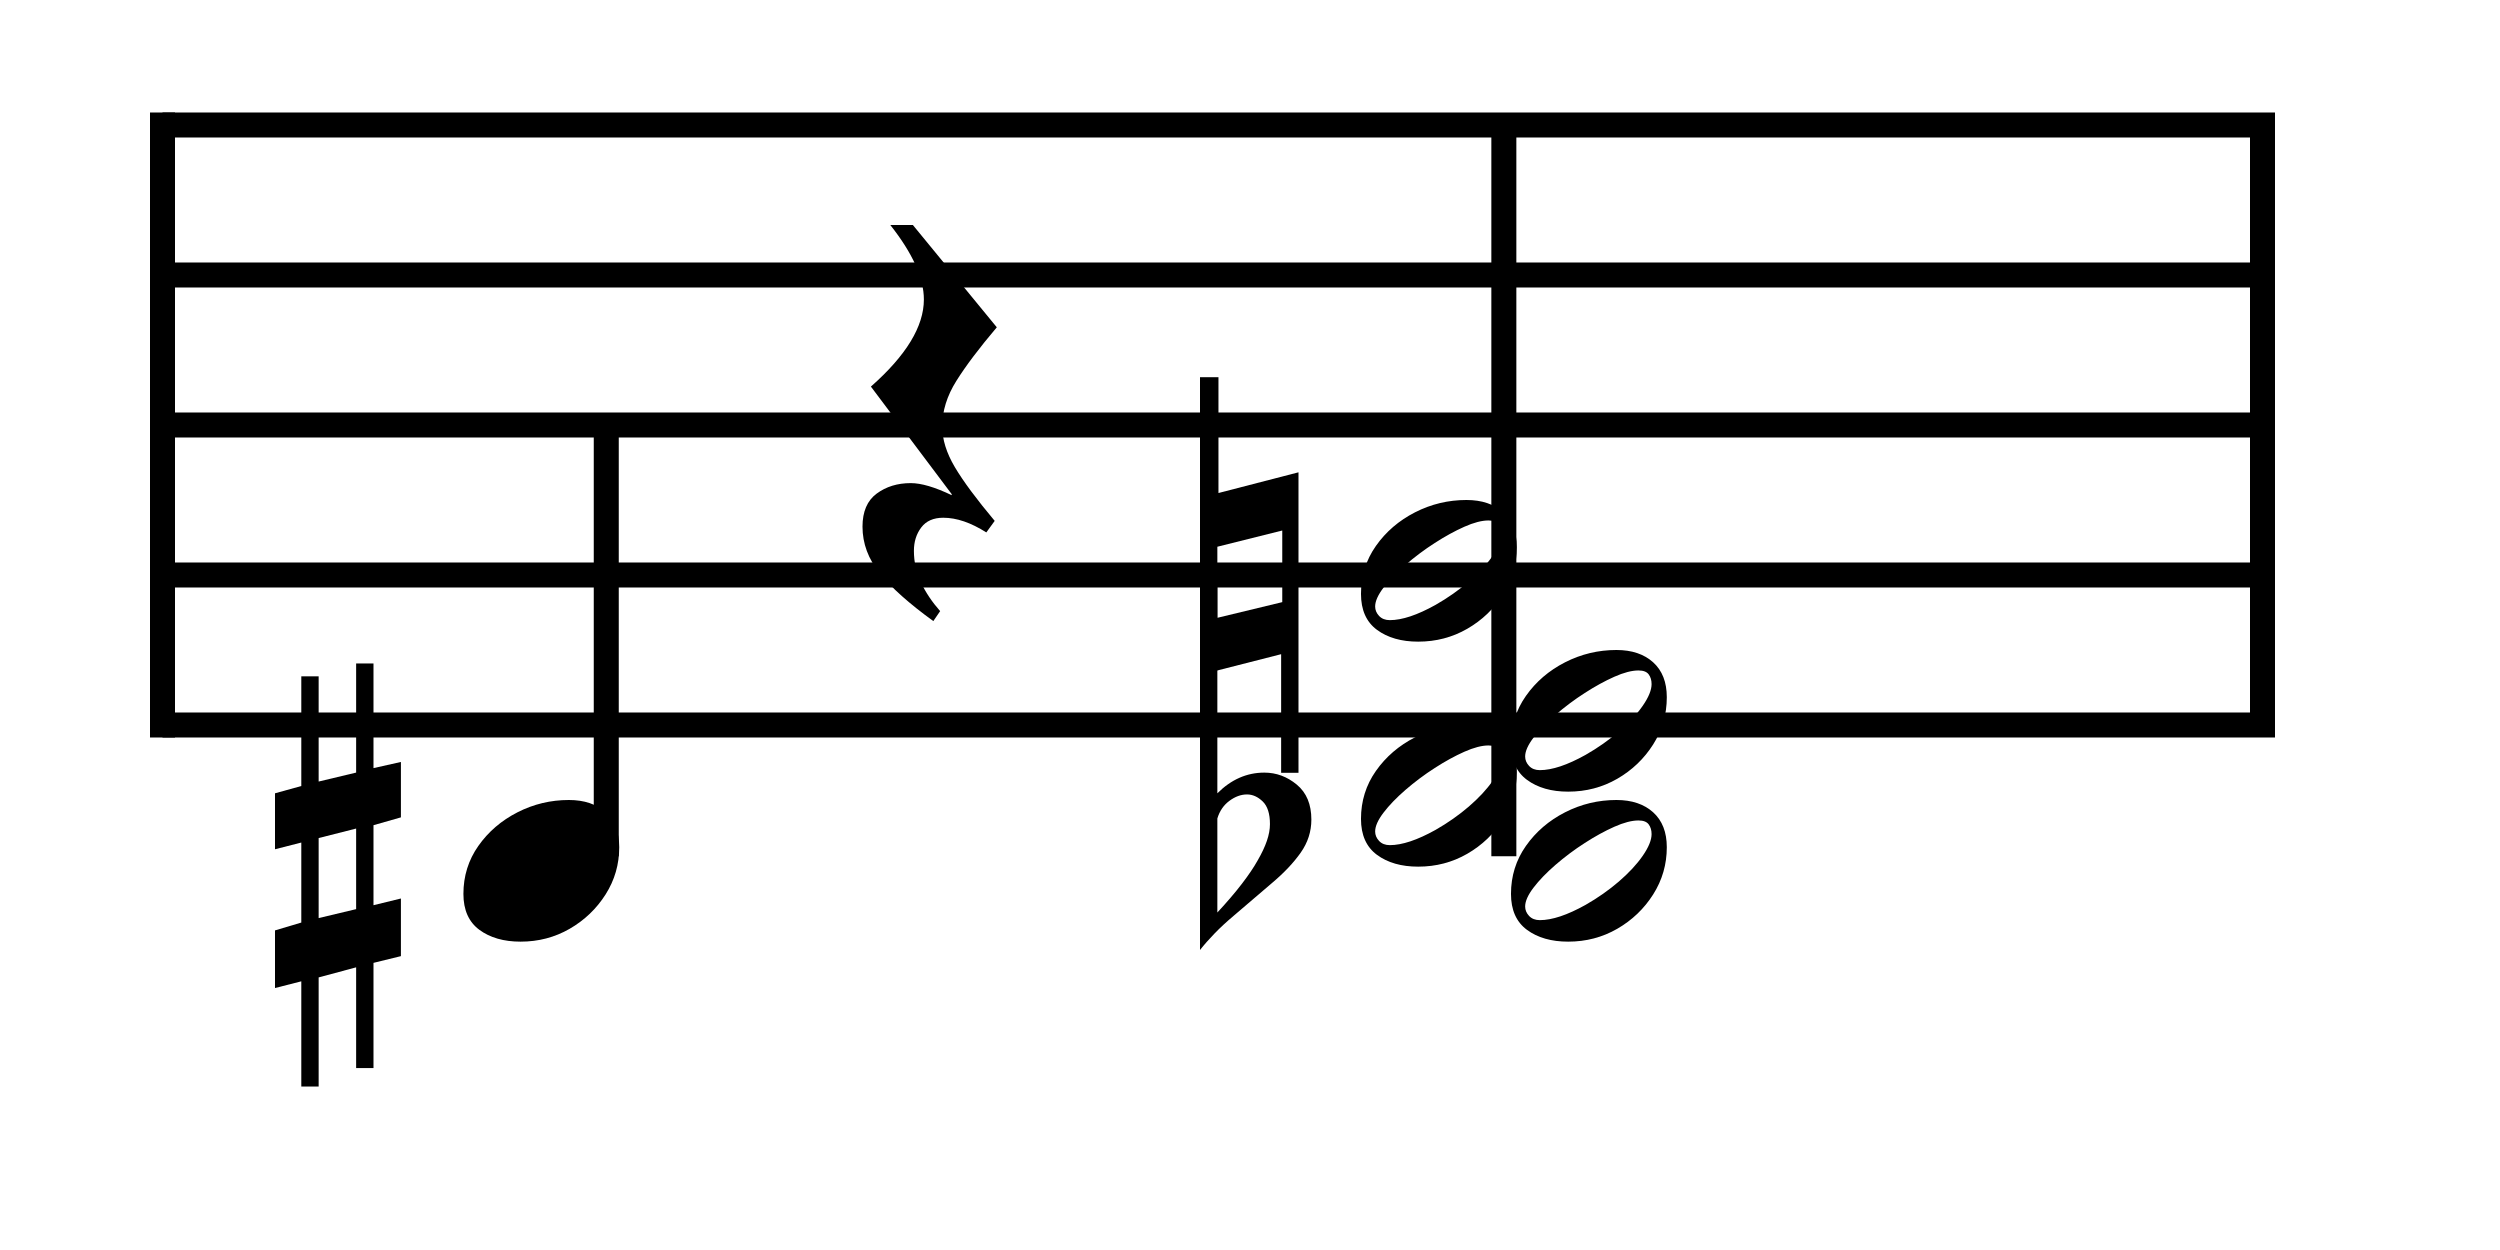
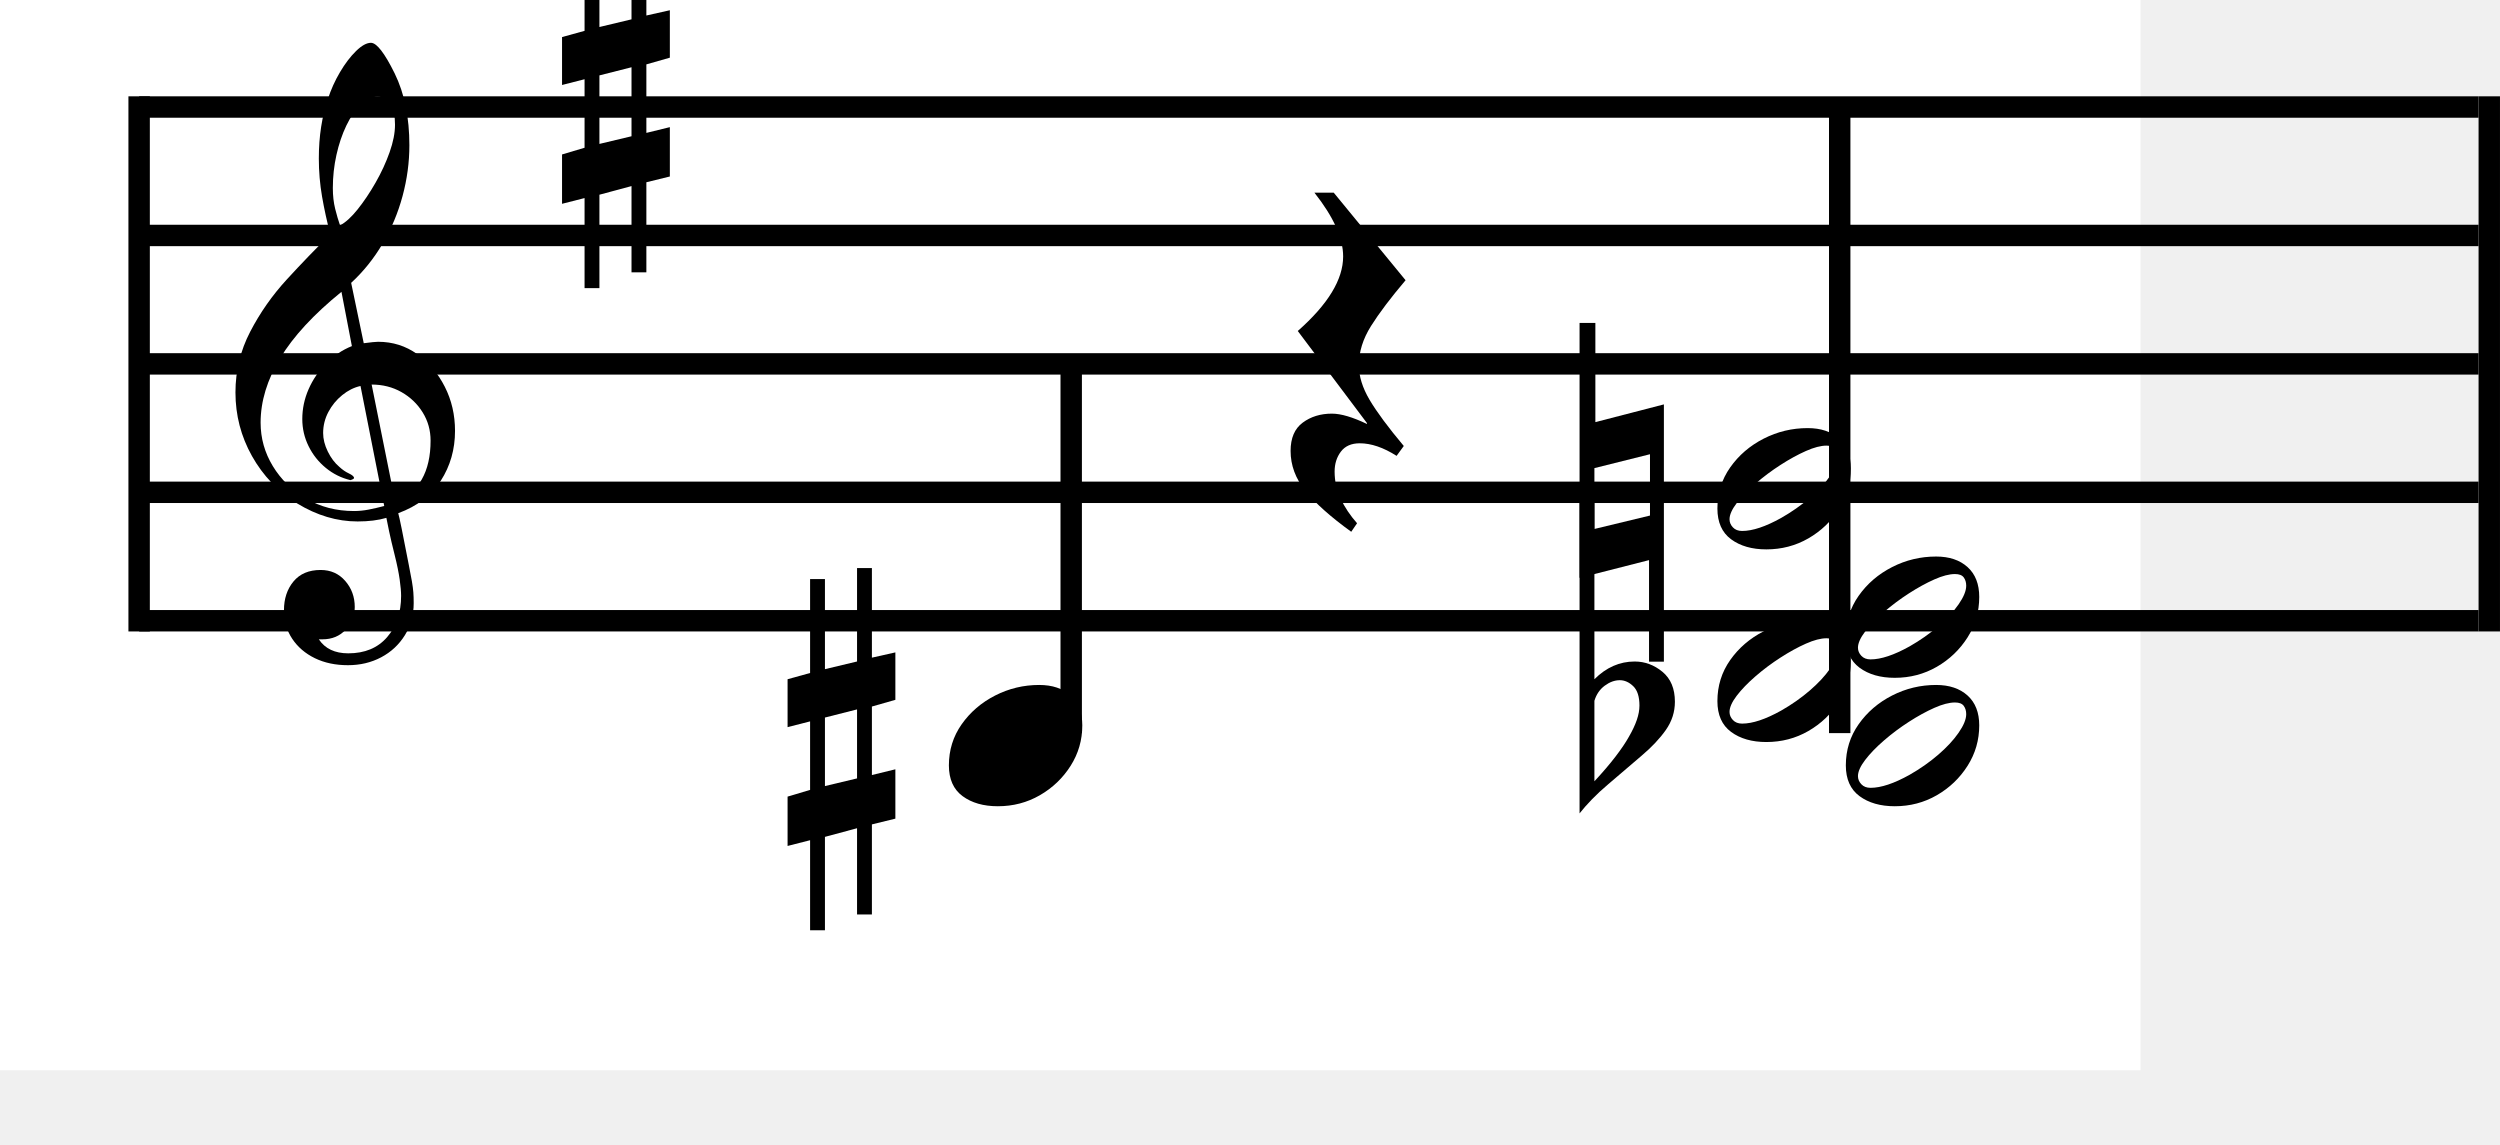
<svg xmlns="http://www.w3.org/2000/svg">
  <rect fill="#fff" height="100" width="200" x="0" y="0" />
-   <path d="M24.104 73.805L24.104 67.403L22 67.941L22 63.464L24.104 62.882L24.104 54.107L25.492 54.107L25.492 62.524L28.491 61.807L28.491 53.078L29.879 53.078L29.879 61.449L32.073 60.957L32.073 65.389L29.879 66.016L29.879 72.417L32.073 71.88L32.073 76.491L29.879 77.029L29.879 85.445L28.491 85.445L28.491 77.387L25.492 78.193L25.492 86.922L24.104 86.922L24.104 78.506L22 79.043L22 74.432L24.104 73.805ZM28.491 72.731L28.491 66.284L25.492 67.045L25.492 73.447L28.491 72.731Z" fill="#000" />
-   <path d="M41.647 75.332Q39.633 75.332,38.353 74.388Q37.073 73.443,37.073 71.513Q37.073 69.372,38.269 67.672Q39.465 65.973,41.396 64.986Q43.326 64,45.509 64Q47.355 64,48.447 64.986Q49.538 65.973,49.538 67.777Q49.538 69.834,48.447 71.555Q47.355 73.275,45.572 74.304Q43.788 75.332,41.647 75.332Z" fill="#000" />
-   <line stroke="#000" stroke-width="2" x1="48.501" x2="48.501" y1="34" y2="68.5" />
-   <path d="M73.029 18L79.744 26.184Q77.646 28.66,76.513 30.465Q75.379 32.27,75.379 34.116Q75.379 35.669,76.387 37.369Q77.394 39.069,79.576 41.671L78.905 42.594Q77.058 41.419,75.463 41.419Q74.288 41.419,73.701 42.196Q73.113 42.972,73.113 44.063Q73.113 45.406,73.68 46.602Q74.246 47.799,75.212 48.89L74.666 49.687Q71.77 47.589,70.385 45.868Q69 44.147,69 42.133Q69 40.328,70.133 39.489Q71.266 38.649,72.861 38.649Q74.12 38.649,76.135 39.614L76.135 39.531L69.672 30.927Q73.91 27.191,73.91 23.96Q73.91 21.4,71.224 18L73.029 18Z" fill="#000" />
-   <path d="M96 46.006L97.388 46.006L97.388 63.465Q99.044 61.809,101.148 61.809Q102.581 61.809,103.745 62.771Q104.909 63.734,104.909 65.569Q104.909 67.002,104.058 68.21Q103.208 69.419,101.775 70.628L98.686 73.269Q97.835 73.985,97.164 74.679Q96.492 75.373,96 76L96 46.006ZM97.388 73.001Q98.552 71.747,99.358 70.695Q100.163 69.643,100.611 68.837Q101.104 67.987,101.35 67.27Q101.596 66.554,101.596 65.927Q101.596 64.674,101.014 64.114Q100.432 63.555,99.76 63.555Q99.044 63.555,98.35 64.069Q97.656 64.584,97.388 65.48L97.388 73.001Z" fill="#000" />
-   <path d="M103.879 37.785L103.879 61.825L102.491 61.825L102.491 52.335L96 53.991L96 30.175L97.477 30.175L97.477 39.442L103.879 37.785ZM102.581 48.171L102.581 42.441L97.388 43.739L97.388 49.425L102.581 48.171Z" fill="#000" />
-   <path d="M125.454 75.332Q123.439 75.332,122.159 74.388Q120.879 73.443,120.879 71.513Q120.879 69.372,122.075 67.672Q123.271 65.973,125.202 64.986Q127.133 64,129.315 64Q131.162 64,132.253 64.986Q133.344 65.973,133.344 67.777Q133.344 69.834,132.253 71.555Q131.162 73.275,129.378 74.304Q127.594 75.332,125.454 75.332ZM122.012 72.52Q122.012 72.94,122.327 73.275Q122.642 73.611,123.187 73.611Q124.656 73.611,126.839 72.394Q128.308 71.555,129.504 70.526Q130.7 69.498,131.414 68.47Q132.127 67.442,132.127 66.728Q132.127 66.266,131.896 65.952Q131.665 65.637,131.078 65.637Q130.28 65.637,129.147 66.14Q128.014 66.644,126.776 67.442Q125.538 68.239,124.447 69.183Q123.355 70.128,122.684 71.009Q122.012 71.89,122.012 72.52Z" fill="#000" />
-   <path d="M113.454 69.332Q111.439 69.332,110.159 68.388Q108.879 67.443,108.879 65.513Q108.879 63.372,110.075 61.672Q111.271 59.973,113.202 58.986Q115.133 58,117.315 58Q119.162 58,120.253 58.986Q121.344 59.973,121.344 61.777Q121.344 63.834,120.253 65.555Q119.162 67.275,117.378 68.304Q115.594 69.332,113.454 69.332ZM110.012 66.52Q110.012 66.94,110.327 67.275Q110.642 67.611,111.187 67.611Q112.656 67.611,114.839 66.394Q116.308 65.555,117.504 64.526Q118.7 63.498,119.414 62.47Q120.127 61.442,120.127 60.728Q120.127 60.266,119.896 59.952Q119.665 59.637,119.078 59.637Q118.28 59.637,117.147 60.14Q116.014 60.644,114.776 61.442Q113.538 62.239,112.447 63.183Q111.355 64.128,110.684 65.009Q110.012 65.89,110.012 66.52Z" fill="#000" />
-   <path d="M125.454 63.332Q123.439 63.332,122.159 62.388Q120.879 61.443,120.879 59.513Q120.879 57.372,122.075 55.672Q123.271 53.973,125.202 52.986Q127.133 52,129.315 52Q131.162 52,132.253 52.986Q133.344 53.973,133.344 55.777Q133.344 57.834,132.253 59.555Q131.162 61.275,129.378 62.304Q127.594 63.332,125.454 63.332ZM122.012 60.52Q122.012 60.94,122.327 61.275Q122.642 61.611,123.187 61.611Q124.656 61.611,126.839 60.394Q128.308 59.555,129.504 58.526Q130.7 57.498,131.414 56.47Q132.127 55.442,132.127 54.728Q132.127 54.266,131.896 53.952Q131.665 53.637,131.078 53.637Q130.28 53.637,129.147 54.14Q128.014 54.644,126.776 55.442Q125.538 56.239,124.447 57.183Q123.355 58.128,122.684 59.009Q122.012 59.89,122.012 60.52Z" fill="#000" />
-   <path d="M113.454 51.332Q111.439 51.332,110.159 50.388Q108.879 49.443,108.879 47.513Q108.879 45.372,110.075 43.672Q111.271 41.973,113.202 40.986Q115.133 40,117.315 40Q119.162 40,120.253 40.986Q121.344 41.973,121.344 43.777Q121.344 45.834,120.253 47.555Q119.162 49.275,117.378 50.304Q115.594 51.332,113.454 51.332ZM110.012 48.52Q110.012 48.94,110.327 49.275Q110.642 49.611,111.187 49.611Q112.656 49.611,114.839 48.394Q116.308 47.555,117.504 46.526Q118.7 45.498,119.414 44.47Q120.127 43.442,120.127 42.728Q120.127 42.266,119.896 41.952Q119.665 41.637,119.078 41.637Q118.28 41.637,117.147 42.14Q116.014 42.644,114.776 43.442Q113.538 44.239,112.447 45.183Q111.355 46.128,110.684 47.009Q110.012 47.89,110.012 48.52Z" fill="#000" />
-   <line stroke="#000" stroke-width="2" x1="120.308" x2="120.308" y1="10" y2="68.5" />
-   <line stroke="#000" stroke-width="2" x1="13" x2="180" y1="10" y2="10" />
-   <line stroke="#000" stroke-width="2" x1="13" x2="180" y1="22" y2="22" />
-   <line stroke="#000" stroke-width="2" x1="13" x2="180" y1="34" y2="34" />
-   <line stroke="#000" stroke-width="2" x1="13" x2="180" y1="46" y2="46" />
-   <line stroke="#000" stroke-width="2" x1="13" x2="180" y1="58" y2="58" />
+   <path d="M30.864 21.896Q30.394 20.116,30.092 18.37Q29.79 16.625,29.79 14.811Q29.79 13.233,30.008 11.84Q30.226 10.447,30.629 9.271Q31.065 7.928,31.771 6.736Q32.476 5.544,33.265 4.772Q34.054 4,34.658 4Q35.464 4,36.874 6.854Q37.579 8.298,37.915 9.976Q38.251 11.655,38.251 13.569Q38.251 15.953,37.613 18.32Q36.975 20.687,35.749 22.769Q34.524 24.851,32.811 26.429L33.987 32.069Q34.49 32.002,34.826 31.969Q35.162 31.935,35.33 31.935Q37.378 31.935,38.989 33.093Q40.601 34.252,41.558 36.132Q42.515 38.012,42.515 40.262Q42.515 42.847,41.189 44.912Q39.862 46.977,37.21 47.951Q37.378 48.522,38.184 52.719Q38.385 53.726,38.486 54.313Q38.586 54.901,38.62 55.337Q38.654 55.774,38.654 56.345Q38.654 58.024,37.831 59.35Q37.008 60.676,35.615 61.415Q34.222 62.153,32.509 62.153Q30.763 62.153,29.42 61.499Q28.077 60.844,27.305 59.686Q26.533 58.527,26.533 57.016Q26.533 55.405,27.422 54.33Q28.312 53.256,29.957 53.256Q31.368 53.256,32.257 54.28Q33.147 55.304,33.147 56.714Q33.147 57.923,32.308 58.829Q31.468 59.736,30.125 59.736L29.79 59.736Q30.663 61.045,32.543 61.045Q34.86 61.045,36.169 59.534Q37.478 58.024,37.478 55.673Q37.478 55.102,37.344 54.145Q37.21 53.189,36.874 51.846Q36.538 50.503,36.354 49.63Q36.169 48.757,36.102 48.387Q34.96 48.723,33.416 48.723Q30.528 48.723,27.775 47.044Q25.089 45.365,23.544 42.612Q22 39.859,22 36.669Q22 33.647,23.377 30.995Q24.753 28.342,26.785 26.126Q28.816 23.91,30.864 21.896ZM31.771 21.057Q32.543 20.654,33.416 19.562Q34.289 18.471,35.095 17.061Q35.9 15.651,36.404 14.224Q36.908 12.797,36.908 11.655Q36.908 10.447,36.538 9.741Q36.169 9.036,35.262 9.036Q34.457 9.036,33.701 9.775Q32.946 10.514,32.358 11.739Q31.771 12.965,31.435 14.476Q31.099 15.987,31.099 17.565Q31.099 18.639,31.317 19.512Q31.536 20.385,31.771 21.057ZM33.684 36.065Q32.778 36.266,31.972 36.921Q31.166 37.576,30.679 38.499Q30.193 39.422,30.193 40.463Q30.193 41.303,30.629 42.193Q31.065 43.082,31.703 43.619Q32.14 44.022,32.576 44.224Q33.08 44.459,33.08 44.66Q33.08 44.761,32.744 44.862Q31.468 44.56,30.444 43.72Q29.42 42.881,28.833 41.689Q28.245 40.497,28.245 39.154Q28.245 37.71,28.833 36.367Q29.42 35.024,30.478 33.95Q31.536 32.875,32.879 32.338L31.905 27.268Q28.01 30.424,26.18 33.463Q24.35 36.501,24.35 39.49Q24.35 41.672,25.492 43.552Q26.633 45.433,28.614 46.591Q30.595 47.749,33.08 47.749Q33.752 47.749,34.44 47.615Q35.128 47.481,35.9 47.279L33.684 36.065ZM36.941 46.943Q40.232 45.533,40.232 41.168Q40.232 39.725,39.493 38.533Q38.754 37.341,37.512 36.636Q36.27 35.931,34.725 35.931L36.941 46.943Z" fill="#000" />
+   <path d="M54.619 13.805L54.619 7.403L52.515 7.941L52.515 3.464L54.619 2.882L54.619 -5.893L56.007 -5.893L56.007 2.524L59.006 1.807L59.006 -6.922L60.394 -6.922L60.394 1.449L62.588 0.957L62.588 5.389L60.394 6.016L60.394 12.417L62.588 11.88L62.588 16.491L60.394 17.029L60.394 25.445L59.006 25.445L59.006 17.387L56.007 18.193L56.007 26.922L54.619 26.922L54.619 18.506L52.515 19.043L52.515 14.432L54.619 13.805ZM59.006 12.731L59.006 6.284L56.007 7.045L56.007 13.447L59.006 12.731Z" fill="#000" />
+   <path d="M75.692 73.805L75.692 67.403L73.588 67.941L73.588 63.464L75.692 62.882L75.692 54.107L77.079 54.107L77.079 62.524L80.079 61.807L80.079 53.078L81.467 53.078L81.467 61.449L83.66 60.957L83.66 65.389L81.467 66.016L81.467 72.417L83.66 71.88L83.66 76.491L81.467 77.029L81.467 85.445L80.079 85.445L80.079 77.387L77.079 78.193L77.079 86.922L75.692 86.922L75.692 78.506L73.588 79.043L73.588 74.432L75.692 73.805ZM80.079 72.731L80.079 66.284L77.079 67.045L77.079 73.447L80.079 72.731Z" fill="#000" />
+   <path d="M93.235 75.332Q91.22 75.332,89.94 74.388Q88.66 73.443,88.66 71.513Q88.66 69.372,89.856 67.672Q91.053 65.973,92.983 64.986Q94.914 64,97.096 64Q98.943 64,100.034 64.986Q101.125 65.973,101.125 67.777Q101.125 69.834,100.034 71.555Q98.943 73.275,97.159 74.304Q95.375 75.332,93.235 75.332Z" fill="#000" />
+   <line stroke="#000" stroke-width="2" x1="100.089" x2="100.089" y1="34" y2="68.5" />
+   <path d="M124.617 18L131.332 26.184Q129.233 28.66,128.1 30.465Q126.967 32.27,126.967 34.116Q126.967 35.669,127.974 37.369Q128.982 39.069,131.164 41.671L130.492 42.594Q128.646 41.419,127.051 41.419Q125.876 41.419,125.288 42.196Q124.701 42.972,124.701 44.063Q124.701 45.406,125.267 46.602Q125.834 47.799,126.799 48.89L126.254 49.687Q123.358 47.589,121.973 45.868Q120.588 44.147,120.588 42.133Q120.588 40.328,121.721 39.489Q122.854 38.649,124.449 38.649Q125.708 38.649,127.722 39.614L127.722 39.531L121.259 30.927Q125.498 27.191,125.498 23.96Q125.498 21.4,122.812 18L124.617 18Z" fill="#000" />
+   <path d="M147.588 46.006L148.975 46.006L148.975 63.465Q150.632 61.809,152.736 61.809Q154.168 61.809,155.332 62.771Q156.496 63.734,156.496 65.569Q156.496 67.002,155.646 68.21Q154.795 69.419,153.363 70.628L150.274 73.269Q149.423 73.985,148.752 74.679Q148.08 75.373,147.588 76L147.588 46.006ZM148.975 73.001Q150.139 71.747,150.945 70.695Q151.751 69.643,152.199 68.837Q152.691 67.987,152.937 67.27Q153.184 66.554,153.184 65.927Q153.184 64.674,152.602 64.114Q152.02 63.555,151.348 63.555Q150.632 63.555,149.938 64.069Q149.244 64.584,148.975 65.48L148.975 73.001Z" fill="#000" />
+   <path d="M155.467 37.785L155.467 61.825L154.079 61.825L154.079 52.335L147.588 53.991L147.588 30.175L149.065 30.175L149.065 39.442L155.467 37.785ZM154.168 48.171L154.168 42.441L148.975 43.739L148.975 49.425L154.168 48.171Z" fill="#000" />
+   <path d="M177.041 75.332Q175.027 75.332,173.747 74.388Q172.467 73.443,172.467 71.513Q172.467 69.372,173.663 67.672Q174.859 65.973,176.79 64.986Q178.72 64,180.903 64Q182.749 64,183.841 64.986Q184.932 65.973,184.932 67.777Q184.932 69.834,183.841 71.555Q182.749 73.275,180.966 74.304Q179.182 75.332,177.041 75.332ZM173.6 72.52Q173.6 72.94,173.915 73.275Q174.229 73.611,174.775 73.611Q176.244 73.611,178.426 72.394Q179.895 71.555,181.091 70.526Q182.288 69.498,183.001 68.47Q183.715 67.442,183.715 66.728Q183.715 66.266,183.484 65.952Q183.253 65.637,182.665 65.637Q181.868 65.637,180.735 66.14Q179.602 66.644,178.363 67.442Q177.125 68.239,176.034 69.183Q174.943 70.128,174.271 71.009Q173.6 71.89,173.6 72.52Z" fill="#000" />
+   <path d="M165.041 69.332Q163.027 69.332,161.747 68.388Q160.467 67.443,160.467 65.513Q160.467 63.372,161.663 61.672Q162.859 59.973,164.79 58.986Q166.72 58,168.903 58Q170.749 58,171.841 58.986Q172.932 59.973,172.932 61.777Q172.932 63.834,171.841 65.555Q170.749 67.275,168.966 68.304Q167.182 69.332,165.041 69.332ZM161.6 66.52Q161.6 66.94,161.915 67.275Q162.229 67.611,162.775 67.611Q164.244 67.611,166.426 66.394Q167.895 65.555,169.091 64.526Q170.288 63.498,171.001 62.47Q171.715 61.442,171.715 60.728Q171.715 60.266,171.484 59.952Q171.253 59.637,170.665 59.637Q169.868 59.637,168.735 60.14Q167.602 60.644,166.363 61.442Q165.125 62.239,164.034 63.183Q162.943 64.128,162.271 65.009Q161.6 65.89,161.6 66.52Z" fill="#000" />
+   <path d="M177.041 63.332Q175.027 63.332,173.747 62.388Q172.467 61.443,172.467 59.513Q172.467 57.372,173.663 55.672Q174.859 53.973,176.79 52.986Q178.72 52,180.903 52Q182.749 52,183.841 52.986Q184.932 53.973,184.932 55.777Q184.932 57.834,183.841 59.555Q182.749 61.275,180.966 62.304Q179.182 63.332,177.041 63.332ZM173.6 60.52Q173.6 60.94,173.915 61.275Q174.229 61.611,174.775 61.611Q176.244 61.611,178.426 60.394Q179.895 59.555,181.091 58.526Q182.288 57.498,183.001 56.47Q183.715 55.442,183.715 54.728Q183.715 54.266,183.484 53.952Q183.253 53.637,182.665 53.637Q181.868 53.637,180.735 54.14Q179.602 54.644,178.363 55.442Q177.125 56.239,176.034 57.183Q174.943 58.128,174.271 59.009Q173.6 59.89,173.6 60.52Z" fill="#000" />
+   <path d="M165.041 51.332Q163.027 51.332,161.747 50.388Q160.467 49.443,160.467 47.513Q160.467 45.372,161.663 43.672Q162.859 41.973,164.79 40.986Q166.72 40,168.903 40Q170.749 40,171.841 40.986Q172.932 41.973,172.932 43.777Q172.932 45.834,171.841 47.555Q170.749 49.275,168.966 50.304Q167.182 51.332,165.041 51.332ZM161.6 48.52Q161.6 48.94,161.915 49.275Q162.229 49.611,162.775 49.611Q164.244 49.611,166.426 48.394Q167.895 47.555,169.091 46.526Q170.288 45.498,171.001 44.47Q171.715 43.442,171.715 42.728Q171.715 42.266,171.484 41.952Q171.253 41.637,170.665 41.637Q169.868 41.637,168.735 42.14Q167.602 42.644,166.363 43.442Q165.125 44.239,164.034 45.183Q162.943 46.128,162.271 47.009Q161.6 47.89,161.6 48.52Z" fill="#000" />
+   <line stroke="#000" stroke-width="2" x1="171.895" x2="171.895" y1="10" y2="68.5" />
+   <line stroke="#000" stroke-width="2" x1="13" x2="231.588" y1="10" y2="10" />
+   <line stroke="#000" stroke-width="2" x1="13" x2="231.588" y1="22" y2="22" />
+   <line stroke="#000" stroke-width="2" x1="13" x2="231.588" y1="34" y2="34" />
+   <line stroke="#000" stroke-width="2" x1="13" x2="231.588" y1="46" y2="46" />
+   <line stroke="#000" stroke-width="2" x1="13" x2="231.588" y1="58" y2="58" />
  <line stroke="#000" stroke-width="2" x1="13" x2="13" y1="9" y2="59" />
-   <line stroke="#000" stroke-width="2" x1="181" x2="181" y1="9" y2="59" />
+   <line stroke="#000" stroke-width="2" x1="232.588" x2="232.588" y1="9" y2="59" />
</svg>
